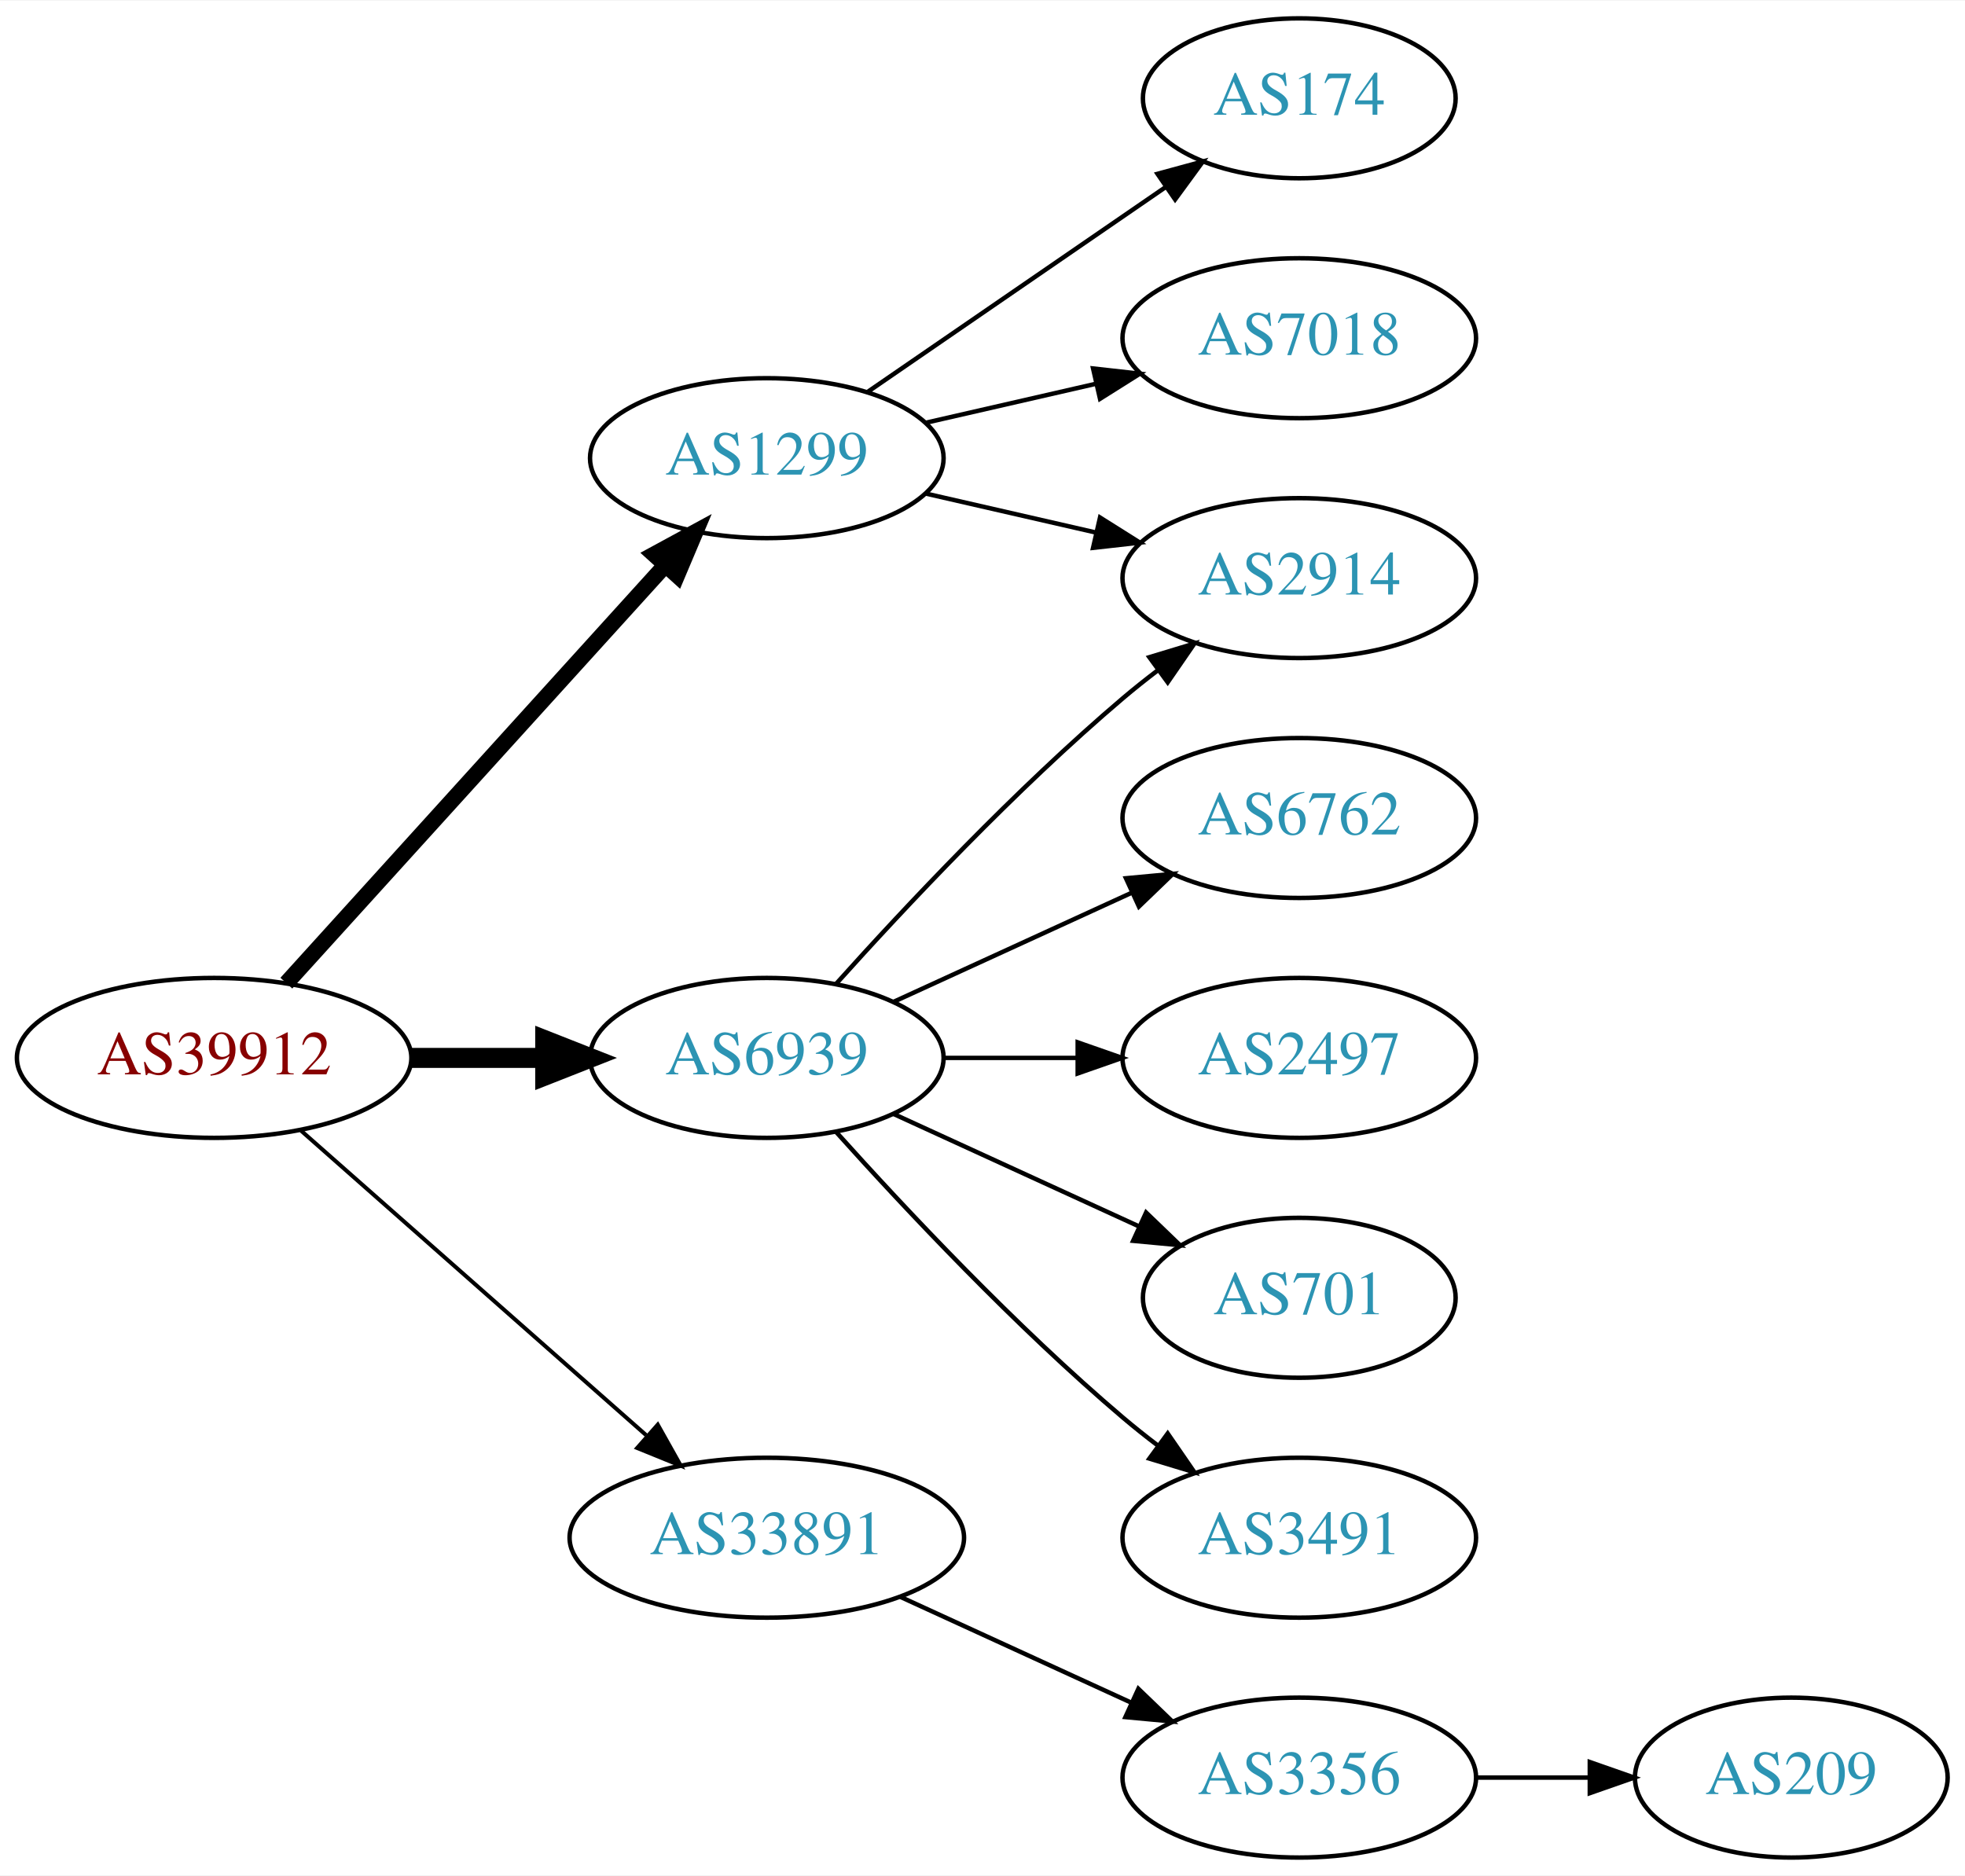
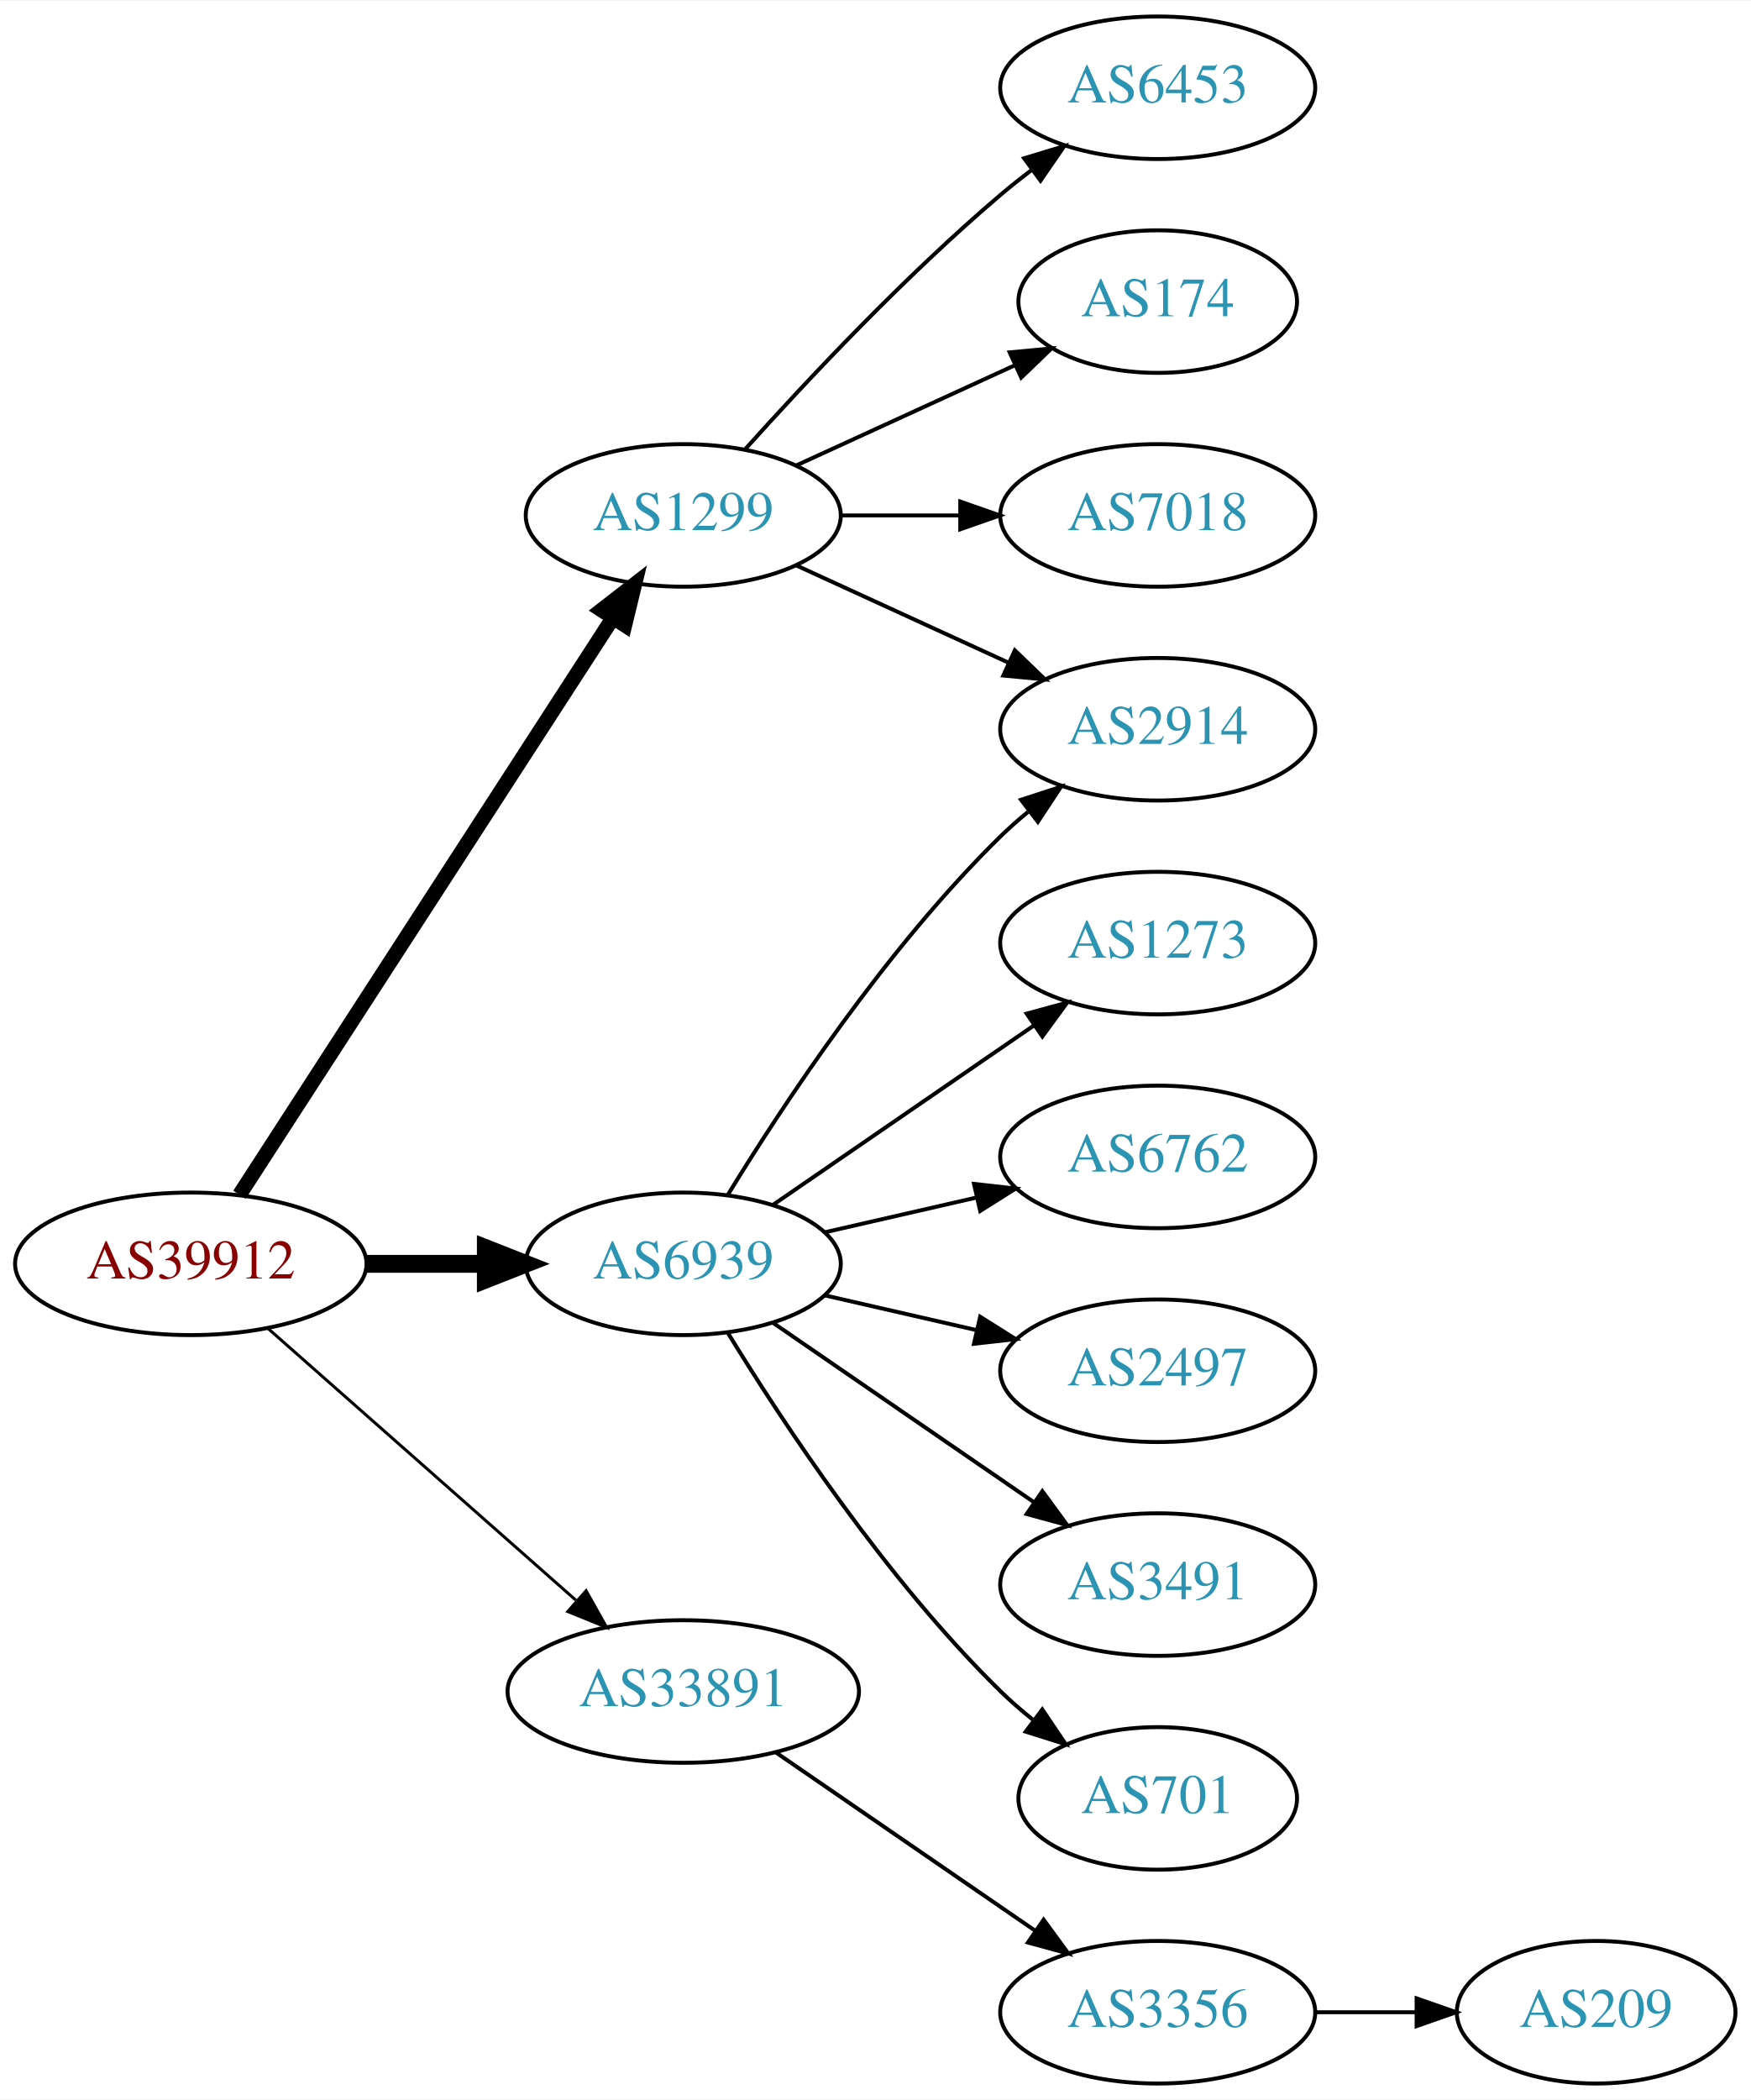
- <svg xmlns="http://www.w3.org/2000/svg" xmlns:xlink="http://www.w3.org/1999/xlink" width="442pt" height="422pt" viewBox="0.00 0.00 442.27 422.00">
-   <g id="graph0" class="graph" transform="scale(1 1) rotate(0) translate(4 418)">
-     <polygon fill="white" stroke="none" points="-4,4 -4,-418 438.271,-418 438.271,4 -4,4" />
+ <svg xmlns="http://www.w3.org/2000/svg" xmlns:xlink="http://www.w3.org/1999/xlink" width="442pt" height="530pt" viewBox="0.00 0.00 442.27 530.00">
+   <g id="graph0" class="graph" transform="scale(1 1) rotate(0) translate(4 526)">
+     <polygon fill="white" stroke="none" points="-4,4 -4,-526 438.271,-526 438.271,4 -4,4" />
    <g id="node1" class="node">
      <g id="a_node1">
        <a xlink:href="/asn/39912" xlink:title="AS39912 ~ oja.at GmbH [AT]">
-           <ellipse fill="#ffffff" stroke="black" cx="44.196" cy="-180" rx="44.393" ry="18" />
-           <text text-anchor="middle" x="44.196" y="-176.3" font-family="Times,serif" font-size="14.00" fill="#880000">AS39912</text>
+           <ellipse fill="#ffffff" stroke="black" cx="44.196" cy="-207" rx="44.393" ry="18" />
+           <text text-anchor="middle" x="44.196" y="-203.3" font-family="Times,serif" font-size="14.00" fill="#880000">AS39912</text>
        </a>
      </g>
    </g>
    <g id="node2" class="node">
      <g id="a_node2">
        <a xlink:href="/asn/1299" xlink:title="AS1299 ~ Telia Carrier [EU]">
-           <ellipse fill="#ffffff" stroke="black" cx="168.588" cy="-315" rx="39.794" ry="18" />
-           <text text-anchor="middle" x="168.588" y="-311.3" font-family="Times,serif" font-size="14.00" fill="#2c94b3">AS1299</text>
+           <ellipse fill="#ffffff" stroke="black" cx="168.588" cy="-396" rx="39.794" ry="18" />
+           <text text-anchor="middle" x="168.588" y="-392.3" font-family="Times,serif" font-size="14.00" fill="#2c94b3">AS1299</text>
        </a>
      </g>
    </g>
    <g id="edge1" class="edge">
-       <path fill="none" stroke="black" stroke-width="3.6" d="M60.45,-196.825C81.913,-220.499 121.144,-263.771 145.711,-290.87" />
-       <polygon fill="black" stroke="black" stroke-width="3.6" points="143.217,-293.329 152.527,-298.387 148.403,-288.628 143.217,-293.329" />
+       <path fill="none" stroke="black" stroke-width="3.75" d="M56.491,-224.442C78.077,-257.775 125.293,-330.686 150.664,-369.866" />
+       <polygon fill="black" stroke="black" stroke-width="3.75" points="147.947,-372.109 156.321,-378.6 153.823,-368.304 147.947,-372.109" />
    </g>
    <g id="node3" class="node">
      <g id="a_node3">
        <a xlink:href="/asn/6939" xlink:title="AS6939 ~ Hurricane Electric LLC [US]">
-           <ellipse fill="#ffffff" stroke="black" cx="168.588" cy="-180" rx="39.794" ry="18" />
-           <text text-anchor="middle" x="168.588" y="-176.3" font-family="Times,serif" font-size="14.00" fill="#2c94b3">AS6939</text>
+           <ellipse fill="#ffffff" stroke="black" cx="168.588" cy="-207" rx="39.794" ry="18" />
+           <text text-anchor="middle" x="168.588" y="-203.3" font-family="Times,serif" font-size="14.00" fill="#2c94b3">AS6939</text>
        </a>
      </g>
    </g>
    <g id="edge2" class="edge">
-       <path fill="none" stroke="black" stroke-width="4.5" d="M88.692,-180C98.381,-180 108.717,-180 118.61,-180" />
-       <polygon fill="black" stroke="black" stroke-width="4.5" points="118.713,-183.938 128.713,-180 118.713,-176.063 118.713,-183.938" />
+       <path fill="none" stroke="black" stroke-width="4.5" d="M88.692,-207C98.381,-207 108.717,-207 118.61,-207" />
+       <polygon fill="black" stroke="black" stroke-width="4.5" points="118.713,-210.938 128.713,-207 118.713,-203.063 118.713,-210.938" />
    </g>
    <g id="node4" class="node">
      <g id="a_node4">
        <a xlink:href="/asn/33891" xlink:title="AS33891 ~ CORE-BACKBONE GMBH GLOBAL NETWORK [DE]">
-           <ellipse fill="#ffffff" stroke="black" cx="168.588" cy="-72" rx="44.393" ry="18" />
-           <text text-anchor="middle" x="168.588" y="-68.3" font-family="Times,serif" font-size="14.00" fill="#2c94b3">AS33891</text>
+           <ellipse fill="#ffffff" stroke="black" cx="168.588" cy="-99" rx="44.393" ry="18" />
+           <text text-anchor="middle" x="168.588" y="-95.3" font-family="Times,serif" font-size="14.00" fill="#2c94b3">AS33891</text>
        </a>
      </g>
    </g>
    <g id="edge3" class="edge">
-       <path fill="none" stroke="black" stroke-width="0.9" d="M63.785,-163.597C84.482,-145.333 118.089,-115.678 141.434,-95.079" />
-       <polygon fill="black" stroke="black" stroke-width="0.9" points="144.043,-97.444 149.226,-88.203 139.412,-92.195 144.043,-97.444" />
+       <path fill="none" stroke="black" stroke-width="0.75" d="M63.785,-190.597C84.482,-172.333 118.089,-142.678 141.434,-122.079" />
+       <polygon fill="black" stroke="black" stroke-width="0.75" points="144.043,-124.444 149.226,-115.203 139.412,-119.195 144.043,-124.444" />
    </g>
    <g id="node5" class="node">
      <g id="a_node5">
-         <a xlink:href="/asn/174" xlink:title="AS174 ~ Cogent Communications [US]">
-           <ellipse fill="#ffffff" stroke="black" cx="288.431" cy="-396" rx="35.194" ry="18" />
-           <text text-anchor="middle" x="288.431" y="-392.3" font-family="Times,serif" font-size="14.00" fill="#2c94b3">AS174</text>
+         <a xlink:href="/asn/6453" xlink:title="AS6453 ~ TATA COMMUNICATIONS (AMERICA) INC [US]">
+           <ellipse fill="#ffffff" stroke="black" cx="288.431" cy="-504" rx="39.794" ry="18" />
+           <text text-anchor="middle" x="288.431" y="-500.3" font-family="Times,serif" font-size="14.00" fill="#2c94b3">AS6453</text>
        </a>
      </g>
    </g>
    <g id="edge4" class="edge">
-       <path fill="none" stroke="black" d="M191.202,-329.857C210.04,-342.805 237.519,-361.693 258.295,-375.973" />
-       <polygon fill="black" stroke="black" points="256.52,-379.001 266.744,-381.781 260.486,-373.232 256.52,-379.001" />
+       <path fill="none" stroke="black" d="M184.234,-412.725C199.535,-429.765 224.632,-456.523 248.784,-477 251.281,-479.117 253.942,-481.232 256.653,-483.293" />
+       <polygon fill="black" stroke="black" points="254.69,-486.194 264.83,-489.266 258.819,-480.541 254.69,-486.194" />
    </g>
    <g id="node6" class="node">
      <g id="a_node6">
-         <a xlink:href="/asn/2914" xlink:title="AS2914 ~ NTT America, Inc. [US]">
-           <ellipse fill="#ffffff" stroke="black" cx="288.431" cy="-288" rx="39.794" ry="18" />
-           <text text-anchor="middle" x="288.431" y="-284.3" font-family="Times,serif" font-size="14.00" fill="#2c94b3">AS2914</text>
+         <a xlink:href="/asn/174" xlink:title="AS174 ~ Cogent Communications [US]">
+           <ellipse fill="#ffffff" stroke="black" cx="288.431" cy="-450" rx="35.194" ry="18" />
+           <text text-anchor="middle" x="288.431" y="-446.3" font-family="Times,serif" font-size="14.00" fill="#2c94b3">AS174</text>
        </a>
      </g>
    </g>
    <g id="edge5" class="edge">
-       <path fill="none" stroke="black" d="M204.308,-307.045C216.307,-304.296 229.928,-301.175 242.621,-298.267" />
-       <polygon fill="black" stroke="black" points="243.587,-301.636 252.552,-295.991 242.023,-294.813 243.587,-301.636" />
+       <path fill="none" stroke="black" d="M197.217,-408.661C213.633,-416.183 234.615,-425.798 252.212,-433.861" />
+       <polygon fill="black" stroke="black" points="251.04,-437.174 261.589,-438.158 253.956,-430.811 251.04,-437.174" />
    </g>
    <g id="node7" class="node">
      <g id="a_node7">
        <a xlink:href="/asn/7018" xlink:title="AS7018 ~ AT&amp;T Services, Inc. [US]">
-           <ellipse fill="#ffffff" stroke="black" cx="288.431" cy="-342" rx="39.794" ry="18" />
-           <text text-anchor="middle" x="288.431" y="-338.3" font-family="Times,serif" font-size="14.00" fill="#2c94b3">AS7018</text>
+           <ellipse fill="#ffffff" stroke="black" cx="288.431" cy="-396" rx="39.794" ry="18" />
+           <text text-anchor="middle" x="288.431" y="-392.3" font-family="Times,serif" font-size="14.00" fill="#2c94b3">AS7018</text>
        </a>
      </g>
    </g>
    <g id="edge6" class="edge">
-       <path fill="none" stroke="black" d="M204.308,-322.955C216.307,-325.704 229.928,-328.825 242.621,-331.733" />
-       <polygon fill="black" stroke="black" points="242.023,-335.187 252.552,-334.009 243.587,-328.364 242.023,-335.187" />
-     </g>
-     <g id="edge9" class="edge">
-       <path fill="none" stroke="black" d="M184.234,-196.725C199.535,-213.765 224.632,-240.523 248.784,-261 251.281,-263.117 253.942,-265.232 256.653,-267.293" />
-       <polygon fill="black" stroke="black" points="254.69,-270.194 264.83,-273.266 258.819,-264.541 254.69,-270.194" />
+       <path fill="none" stroke="black" d="M208.501,-396C218.054,-396 228.404,-396 238.367,-396" />
+       <polygon fill="black" stroke="black" points="238.559,-399.5 248.559,-396 238.559,-392.5 238.559,-399.5" />
    </g>
    <g id="node8" class="node">
      <g id="a_node8">
+         <a xlink:href="/asn/2914" xlink:title="AS2914 ~ NTT America, Inc. [US]">
+           <ellipse fill="#ffffff" stroke="black" cx="288.431" cy="-342" rx="39.794" ry="18" />
+           <text text-anchor="middle" x="288.431" y="-338.3" font-family="Times,serif" font-size="14.00" fill="#2c94b3">AS2914</text>
+         </a>
+       </g>
+     </g>
+     <g id="edge7" class="edge">
+       <path fill="none" stroke="black" d="M197.217,-383.339C213.174,-376.027 233.445,-366.739 250.727,-358.819" />
+       <polygon fill="black" stroke="black" points="252.342,-361.929 259.975,-354.581 249.426,-355.565 252.342,-361.929" />
+     </g>
+     <g id="edge12" class="edge">
+       <path fill="none" stroke="black" d="M179.854,-224.44C193.662,-246.991 219.851,-286.722 248.784,-315 250.924,-317.092 253.242,-319.137 255.642,-321.106" />
+       <polygon fill="black" stroke="black" points="253.908,-324.185 263.983,-327.464 258.152,-318.618 253.908,-324.185" />
+     </g>
+     <g id="node9" class="node">
+       <g id="a_node9">
+         <a xlink:href="/asn/1273" xlink:title="AS1273 ~ Vodafone Group PLC [EU]">
+           <ellipse fill="#ffffff" stroke="black" cx="288.431" cy="-288" rx="39.794" ry="18" />
+           <text text-anchor="middle" x="288.431" y="-284.3" font-family="Times,serif" font-size="14.00" fill="#2c94b3">AS1273</text>
+         </a>
+       </g>
+     </g>
+     <g id="edge8" class="edge">
+       <path fill="none" stroke="black" d="M191.202,-221.857C209.691,-234.565 236.505,-252.995 257.134,-267.175" />
+       <polygon fill="black" stroke="black" points="255.331,-270.183 265.555,-272.963 259.296,-264.414 255.331,-270.183" />
+     </g>
+     <g id="node10" class="node">
+       <g id="a_node10">
        <a xlink:href="/asn/6762" xlink:title="AS6762 ~ TELECOM ITALIA SPARKLE S.p.A. [IT]">
          <ellipse fill="#ffffff" stroke="black" cx="288.431" cy="-234" rx="39.794" ry="18" />
          <text text-anchor="middle" x="288.431" y="-230.3" font-family="Times,serif" font-size="14.00" fill="#2c94b3">AS6762</text>
        </a>
      </g>
    </g>
-     <g id="edge7" class="edge">
-       <path fill="none" stroke="black" d="M197.217,-192.661C213.174,-199.973 233.445,-209.261 250.727,-217.181" />
-       <polygon fill="black" stroke="black" points="249.426,-220.435 259.975,-221.419 252.342,-214.071 249.426,-220.435" />
+     <g id="edge9" class="edge">
+       <path fill="none" stroke="black" d="M204.308,-214.955C216.307,-217.704 229.928,-220.825 242.621,-223.733" />
+       <polygon fill="black" stroke="black" points="242.023,-227.187 252.552,-226.009 243.587,-220.364 242.023,-227.187" />
    </g>
-     <g id="node9" class="node">
-       <g id="a_node9">
+     <g id="node11" class="node">
+       <g id="a_node11">
        <a xlink:href="/asn/2497" xlink:title="AS2497 ~ Internet Initiative Japan Inc. [JP]">
          <ellipse fill="#ffffff" stroke="black" cx="288.431" cy="-180" rx="39.794" ry="18" />
          <text text-anchor="middle" x="288.431" y="-176.3" font-family="Times,serif" font-size="14.00" fill="#2c94b3">AS2497</text>
        </a>
      </g>
    </g>
-     <g id="edge8" class="edge">
-       <path fill="none" stroke="black" d="M208.501,-180C218.054,-180 228.404,-180 238.367,-180" />
-       <polygon fill="black" stroke="black" points="238.559,-183.5 248.559,-180 238.559,-176.5 238.559,-183.5" />
+     <g id="edge10" class="edge">
+       <path fill="none" stroke="black" d="M204.308,-199.045C216.307,-196.296 229.928,-193.175 242.621,-190.267" />
+       <polygon fill="black" stroke="black" points="243.587,-193.636 252.552,-187.991 242.023,-186.813 243.587,-193.636" />
    </g>
-     <g id="node10" class="node">
-       <g id="a_node10">
-         <a xlink:href="/asn/701" xlink:title="AS701 ~ UUNET [US]">
-           <ellipse fill="#ffffff" stroke="black" cx="288.431" cy="-126" rx="35.194" ry="18" />
-           <text text-anchor="middle" x="288.431" y="-122.3" font-family="Times,serif" font-size="14.00" fill="#2c94b3">AS701</text>
-         </a>
-       </g>
-     </g>
-     <g id="edge10" class="edge">
-       <path fill="none" stroke="black" d="M197.217,-167.339C213.633,-159.817 234.615,-150.202 252.212,-142.139" />
-       <polygon fill="black" stroke="black" points="253.956,-145.189 261.589,-137.842 251.04,-138.826 253.956,-145.189" />
-     </g>
-     <g id="node11" class="node">
-       <g id="a_node11">
+     <g id="node12" class="node">
+       <g id="a_node12">
        <a xlink:href="/asn/3491" xlink:title="AS3491 ~ PCCW Global, Inc. [US]">
-           <ellipse fill="#ffffff" stroke="black" cx="288.431" cy="-72" rx="39.794" ry="18" />
-           <text text-anchor="middle" x="288.431" y="-68.3" font-family="Times,serif" font-size="14.00" fill="#2c94b3">AS3491</text>
+           <ellipse fill="#ffffff" stroke="black" cx="288.431" cy="-126" rx="39.794" ry="18" />
+           <text text-anchor="middle" x="288.431" y="-122.3" font-family="Times,serif" font-size="14.00" fill="#2c94b3">AS3491</text>
        </a>
      </g>
    </g>
    <g id="edge11" class="edge">
-       <path fill="none" stroke="black" d="M184.234,-163.275C199.535,-146.235 224.632,-119.477 248.784,-99 251.281,-96.883 253.942,-94.768 256.653,-92.707" />
-       <polygon fill="black" stroke="black" points="258.819,-95.459 264.83,-86.734 254.69,-89.806 258.819,-95.459" />
+       <path fill="none" stroke="black" d="M191.202,-192.143C209.691,-179.435 236.505,-161.005 257.134,-146.825" />
+       <polygon fill="black" stroke="black" points="259.296,-149.586 265.555,-141.037 255.331,-143.817 259.296,-149.586" />
    </g>
-     <g id="node12" class="node">
-       <g id="a_node12">
+     <g id="node13" class="node">
+       <g id="a_node13">
+         <a xlink:href="/asn/701" xlink:title="AS701 ~ UUNET [US]">
+           <ellipse fill="#ffffff" stroke="black" cx="288.431" cy="-72" rx="35.194" ry="18" />
+           <text text-anchor="middle" x="288.431" y="-68.3" font-family="Times,serif" font-size="14.00" fill="#2c94b3">AS701</text>
+         </a>
+       </g>
+     </g>
+     <g id="edge13" class="edge">
+       <path fill="none" stroke="black" d="M179.854,-189.56C193.662,-167.009 219.851,-127.278 248.784,-99 251.32,-96.522 254.103,-94.11 256.979,-91.812" />
+       <polygon fill="black" stroke="black" points="259.275,-94.466 265.195,-85.679 255.088,-88.856 259.275,-94.466" />
+     </g>
+     <g id="node14" class="node">
+       <g id="a_node14">
        <a xlink:href="/asn/3356" xlink:title="AS3356 ~ Level 3 Parent, LLC [US]">
          <ellipse fill="#ffffff" stroke="black" cx="288.431" cy="-18" rx="39.794" ry="18" />
          <text text-anchor="middle" x="288.431" y="-14.3" font-family="Times,serif" font-size="14.00" fill="#2c94b3">AS3356</text>
        </a>
      </g>
    </g>
-     <g id="edge12" class="edge">
-       <path fill="none" stroke="black" d="M198.718,-58.652C214.329,-51.498 233.727,-42.609 250.399,-34.969" />
-       <polygon fill="black" stroke="black" points="252.218,-37.986 259.851,-30.638 249.302,-31.622 252.218,-37.986" />
+     <g id="edge14" class="edge">
+       <path fill="none" stroke="black" d="M192.031,-83.574C210.612,-70.802 237.173,-52.545 257.553,-38.537" />
+       <polygon fill="black" stroke="black" points="259.609,-41.371 265.867,-32.822 255.643,-35.602 259.609,-41.371" />
    </g>
-     <g id="node13" class="node">
-       <g id="a_node13">
+     <g id="node15" class="node">
+       <g id="a_node15">
        <a xlink:href="/asn/209" xlink:title="AS209 ~ CenturyLink Communications, LLC [US]">
          <ellipse fill="#ffffff" stroke="black" cx="399.174" cy="-18" rx="35.194" ry="18" />
          <text text-anchor="middle" x="399.174" y="-14.3" font-family="Times,serif" font-size="14.00" fill="#2c94b3">AS209</text>
        </a>
      </g>
    </g>
-     <g id="edge13" class="edge">
+     <g id="edge15" class="edge">
      <path fill="none" stroke="black" d="M328.382,-18C336.615,-18 345.361,-18 353.777,-18" />
      <polygon fill="black" stroke="black" points="353.822,-21.5 363.822,-18 353.822,-14.5 353.822,-21.5" />
    </g>
  </g>
</svg>
